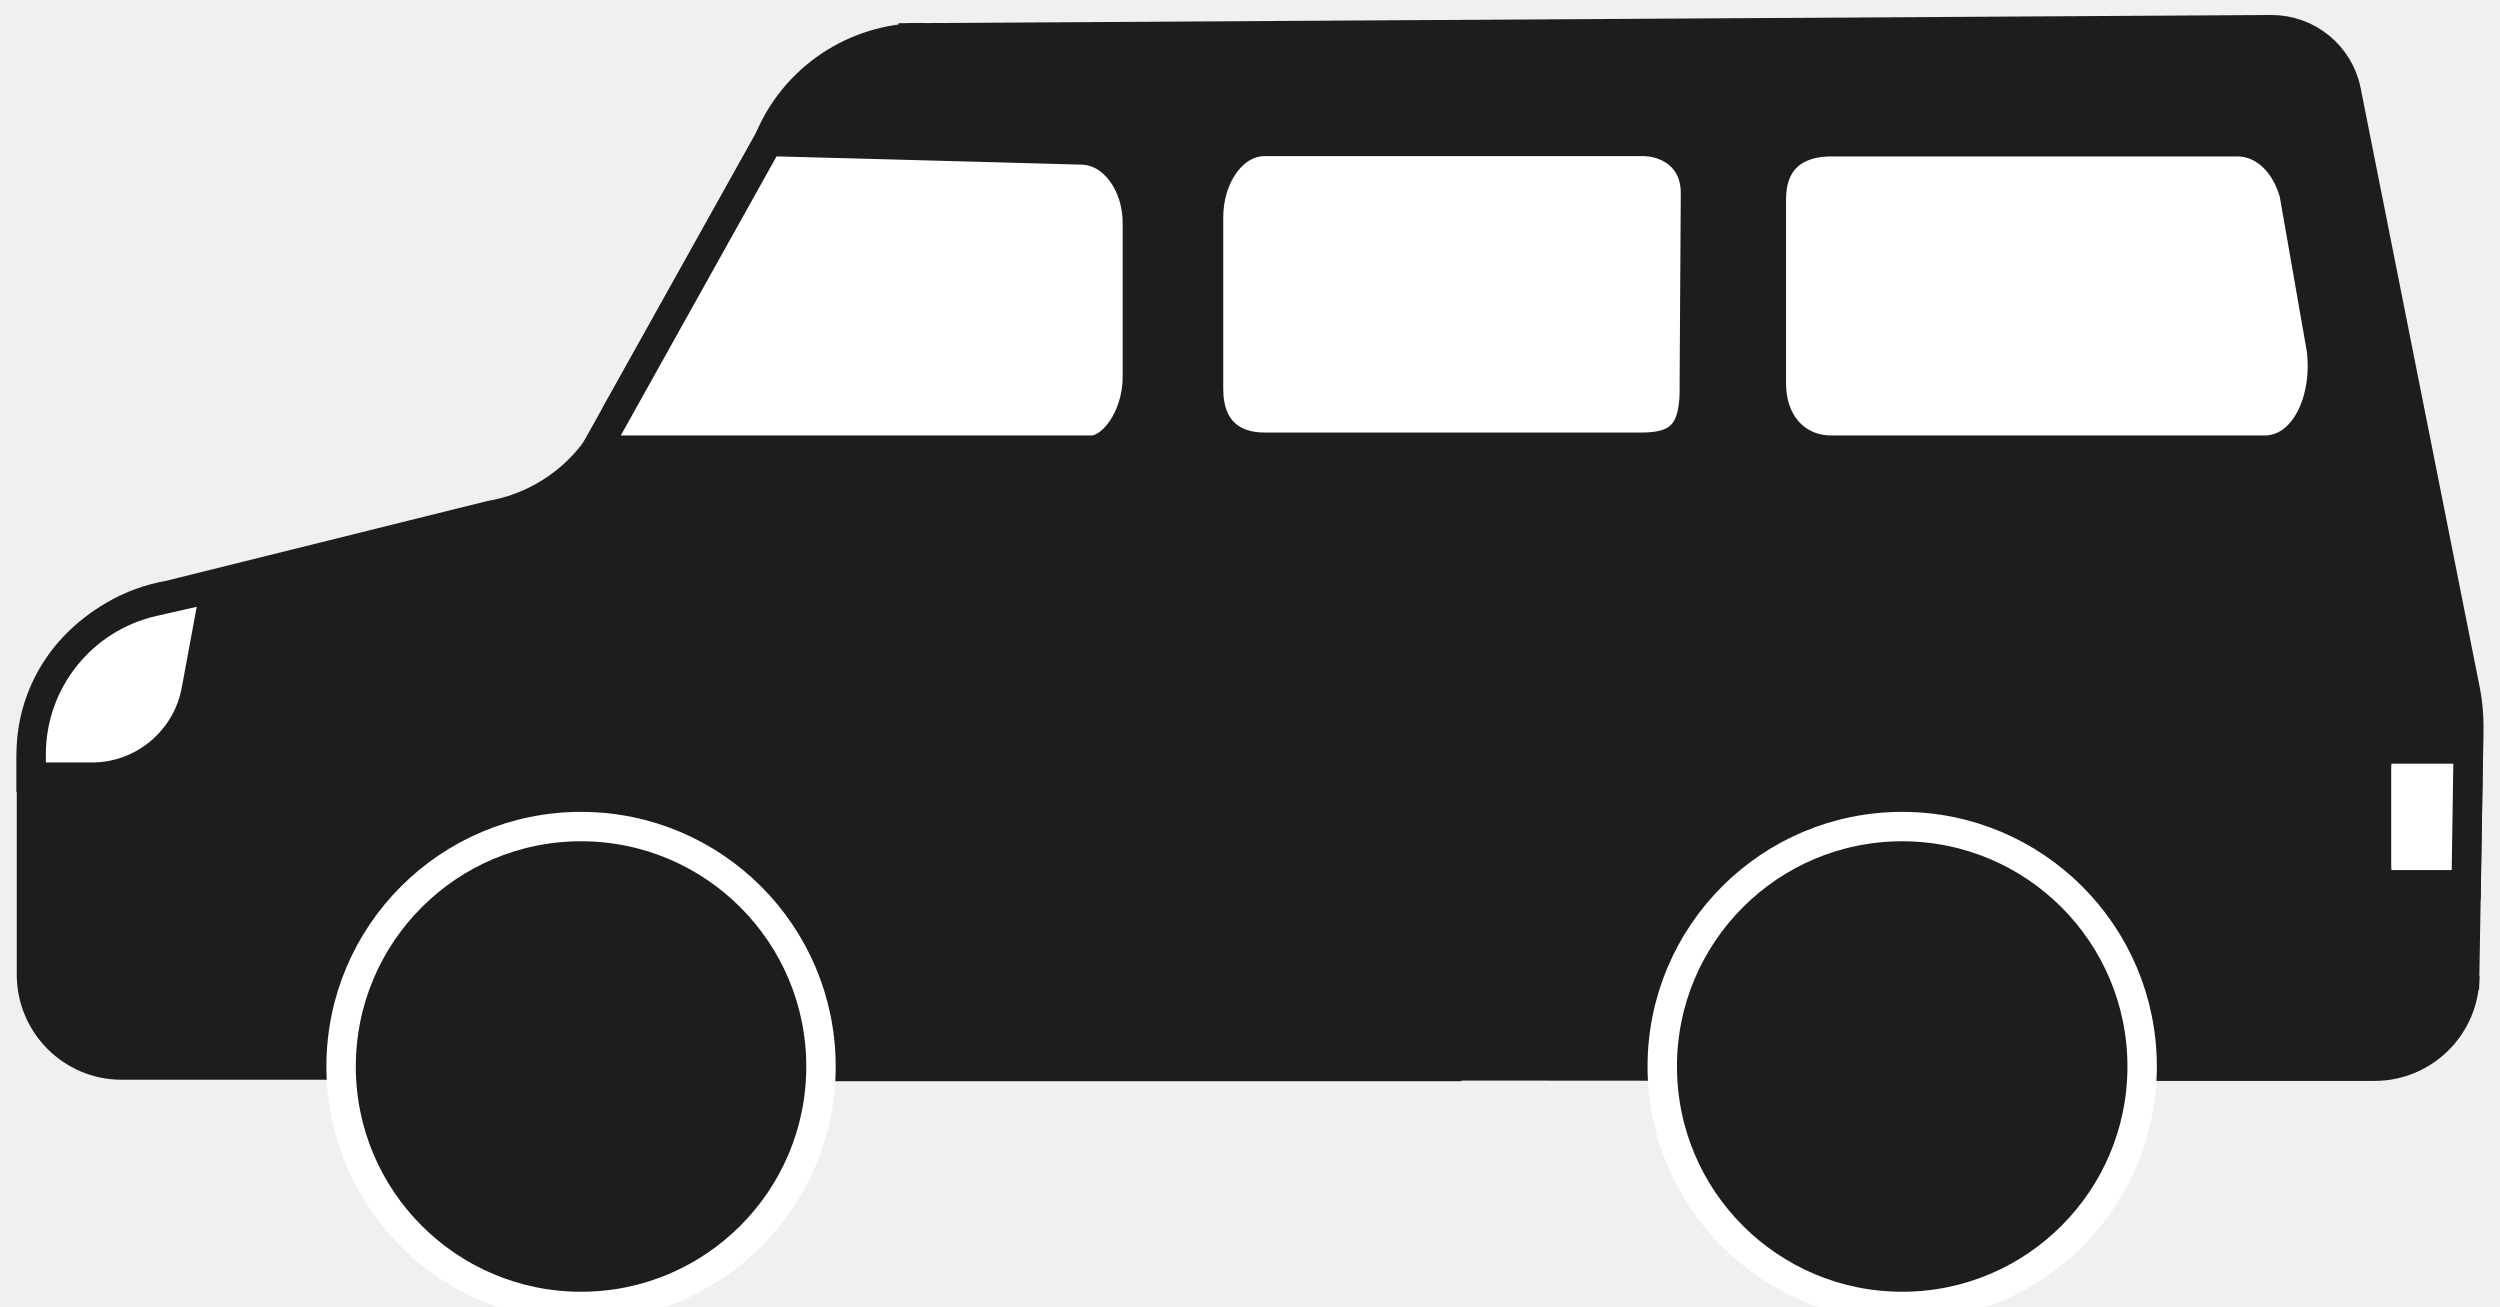
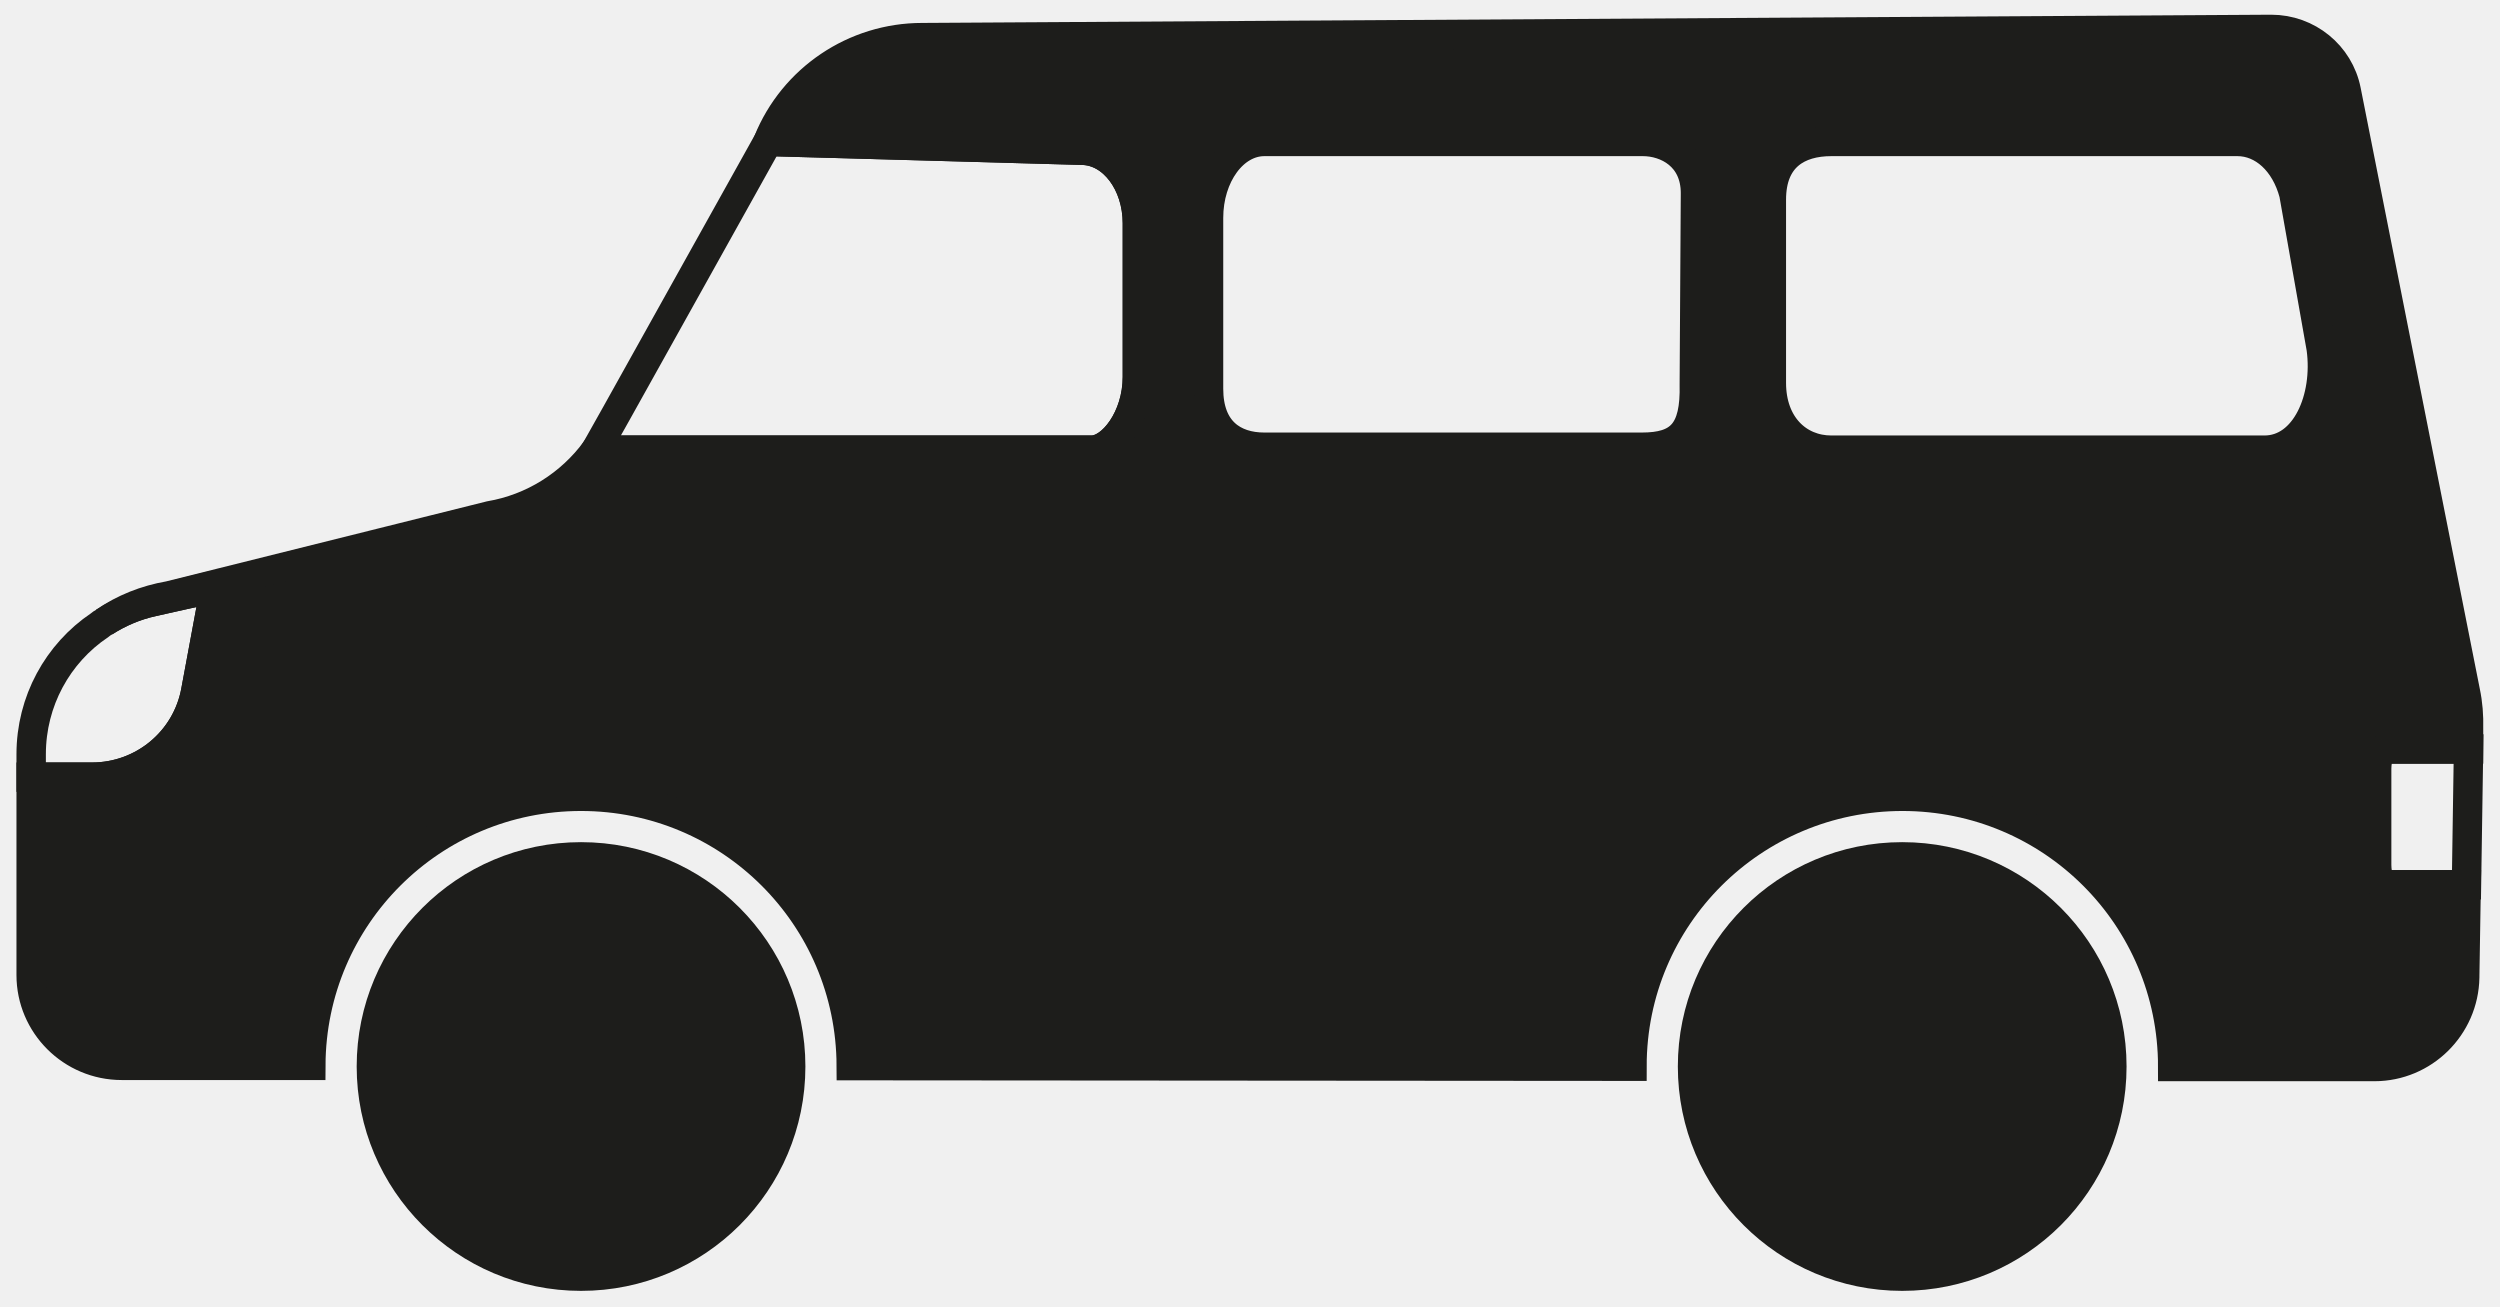
<svg xmlns="http://www.w3.org/2000/svg" id="Lager_1" version="1.1" viewBox="0 0 85.02 44.43">
  <defs>
    <style>
-       .st0 {
-         stroke: #fff;
-       }
- 
-       .st0, .st1, .st2 {
-         stroke-miterlimit: 10;
-       }
- 
-       .st0, .st2 {
+       .st0, .st1 {
        fill: #1d1d1b;
-       }
- 
-       .st1 {
-         fill: #fff;
      }

      .st1, .st2 {
        stroke: #1d1d1b;
+         stroke-miterlimit: 10;
+       }
+ 
+       .st2 {
+         fill: none;
      }
    </style>
  </defs>
-   <path class="st2" d="M83.82,33.19c0,1.7-1.38,3.07-3.07,3.07h-14.72s-54.42-.04-54.42-.04h-7.47c-1.7,0-3.07-1.38-3.07-3.08v-7.33c0-2.75,1.98-5.1,4.69-5.57l10.91-2.71c1.93-.33,3.55-1.64,4.28-3.45l5.18-9.27c.86-2.14,2.94-3.53,5.24-3.53" />
-   <path class="st2" d="M83.81,33.65l.15-8.88c0-.42-.03-.84-.11-1.25l-4.06-20.43c-.24-1.21-1.31-2.08-2.54-2.08l-46.69.28" />
-   <path class="st1" d="M1.06,26.43h2.07c1.73,0,3.22-1.24,3.54-2.94l.65-3.51-2.11.48c-2.42.55-4.15,2.7-4.15,5.19v.78Z" />
-   <path class="st1" d="M83.87,30.09l.07-4.62h-2.9c-.12,0-.22.3-.22.67v3.28c0,.37.1.67.22.67h2.83Z" />
-   <path class="st1" d="M85.37,31.04" />
-   <path class="st1" d="M22.02,11.42" />
-   <path class="st1" d="M20.26,15.31h16.86c.7,0,1.56-1.11,1.56-2.49v-5.23c0-1.35-.83-2.46-1.87-2.49l-10.69-.29-5.86,10.5Z" />
-   <path class="st1" d="M60.24,6.79v6.23c0,1.45.91,2.29,2.04,2.29h14.73c1.39,0,2.16-1.77,1.93-3.46l-.92-5.26c-.3-1.09-1.06-1.77-1.93-1.77h-13.81c-1.12,0-2.04.53-2.04,1.97Z" />
-   <path class="st1" d="M69.73,15.31" />
-   <path class="st1" d="M41.1,7.41v5.81c0,1.43.85,1.99,1.9,1.99h12.83c1.3,0,1.83-.51,1.79-2.14l.04-6.5c0-1.26-.98-1.76-1.79-1.76h-12.87c-1.05,0-1.9,1.16-1.9,2.59Z" />
-   <path class="st1" d="M49.82,15.31" />
-   <line class="st1" x1="27.92" y1="36.27" x2="49.7" y2="36.27" />
-   <path class="st1" d="M111.44,45.51" />
-   <circle class="st0" cx="19.76" cy="36.27" r="8.16" />
-   <circle class="st0" cx="64.69" cy="36.27" r="8.16" />
+   <path class="st1" d="M81.04,25.47h2.91v-.7c.01-.42-.02-.84-.11-1.26l-4.05-20.43c-.24-1.21-1.31-2.08-2.55-2.08l-45.88.28c-2.3,0-4.38,1.4-5.24,3.53l10.69.3c1.04.02,1.87,1.13,1.87,2.48v5.23c0,1.38-.86,2.49-1.56,2.49h-16.86c-.86,1.17-2.14,1.98-3.6,2.23l-10.9,2.72c-.81.14-1.56.44-2.21.89.5-.32,1.06-.56,1.66-.69l2.1-.47-.65,3.5c-.31,1.71-1.8,2.94-3.53,2.94H1.06v6.73c0,1.69,1.38,3.07,3.08,3.07h6.43c.02-5.06,4.12-9.15,9.19-9.15s9.17,4.09,9.19,9.16l26.55.02c0-5.08,4.12-9.18,9.2-9.18s9.19,4.11,9.19,9.19h6.86c1.67,0,3.04-1.35,3.07-3.03v-.05l.05-3.1h-2.83c-.12,0-.22-.3-.22-.67v-3.28c0-.37.1-.67.22-.67ZM57.62,13.07c.04,1.63-.49,2.14-1.79,2.14h-12.83c-1.05,0-1.9-.56-1.9-1.99v-5.81c0-1.44.85-2.6,1.9-2.6h12.87c.81,0,1.79.5,1.79,1.76l-.04,6.5ZM77.01,15.31h-14.73c-1.13,0-2.04-.85-2.04-2.29v-6.23c0-1.45.91-1.98,2.04-1.98h13.81c.87,0,1.63.69,1.92,1.78l.93,5.26c.23,1.69-.53,3.46-1.93,3.46Z" />
+   <path class="st2" d="M7.31,19.99l-.65,3.5c-.31,1.71-1.8,2.94-3.53,2.94H1.06v-.78c0-1.8.9-3.43,2.33-4.39.05-.04.1-.08.16-.11.5-.32,1.06-.56,1.66-.69l2.1-.47Z" />
+   <path class="st2" d="M83.95,25.47l-.07,4.62h-2.84c-.12,0-.22-.3-.22-.67v-3.28c0-.37.1-.67.22-.67h2.91Z" />
+   <path class="st2" d="M38.68,7.59v5.23c0,1.38-.86,2.49-1.56,2.49h-16.86l.68-1.21,5.18-9.29,10.69.3c1.04.02,1.87,1.13,1.87,2.48Z" />
+   <circle class="st0" cx="19.76" cy="36.27" r="7.63" />
+   <circle class="st0" cx="64.69" cy="36.27" r="7.63" />
</svg>
